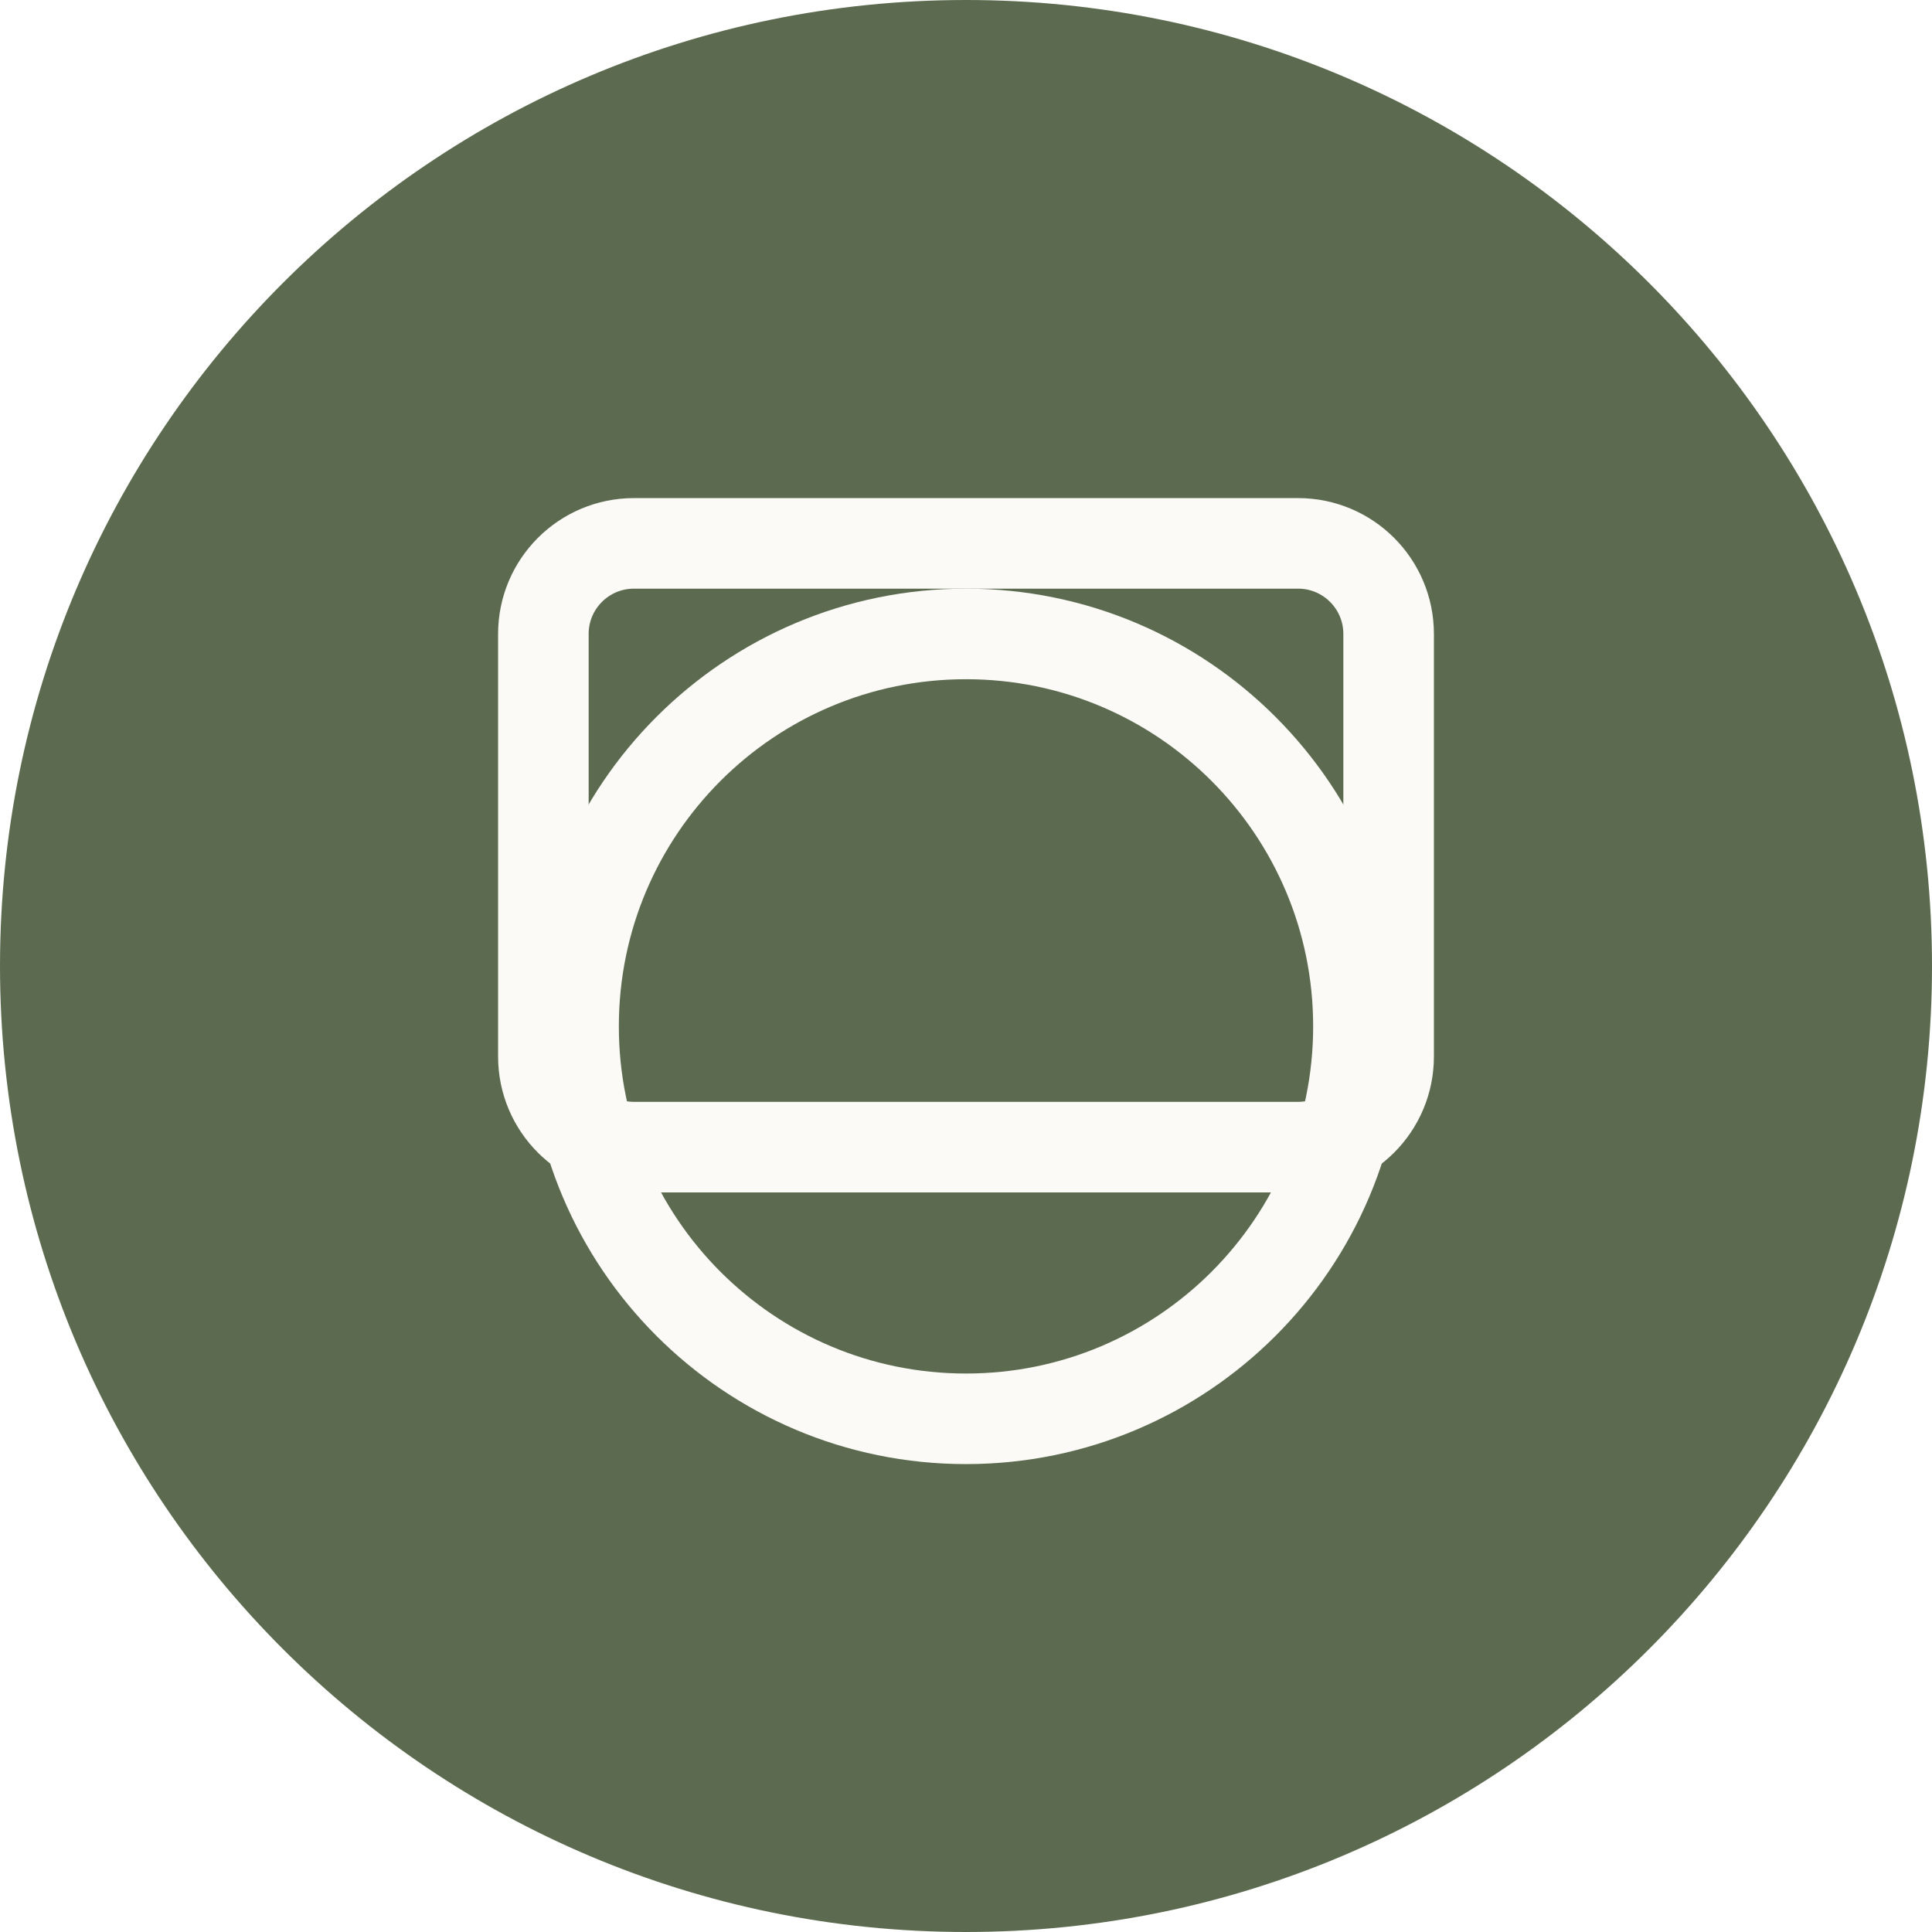
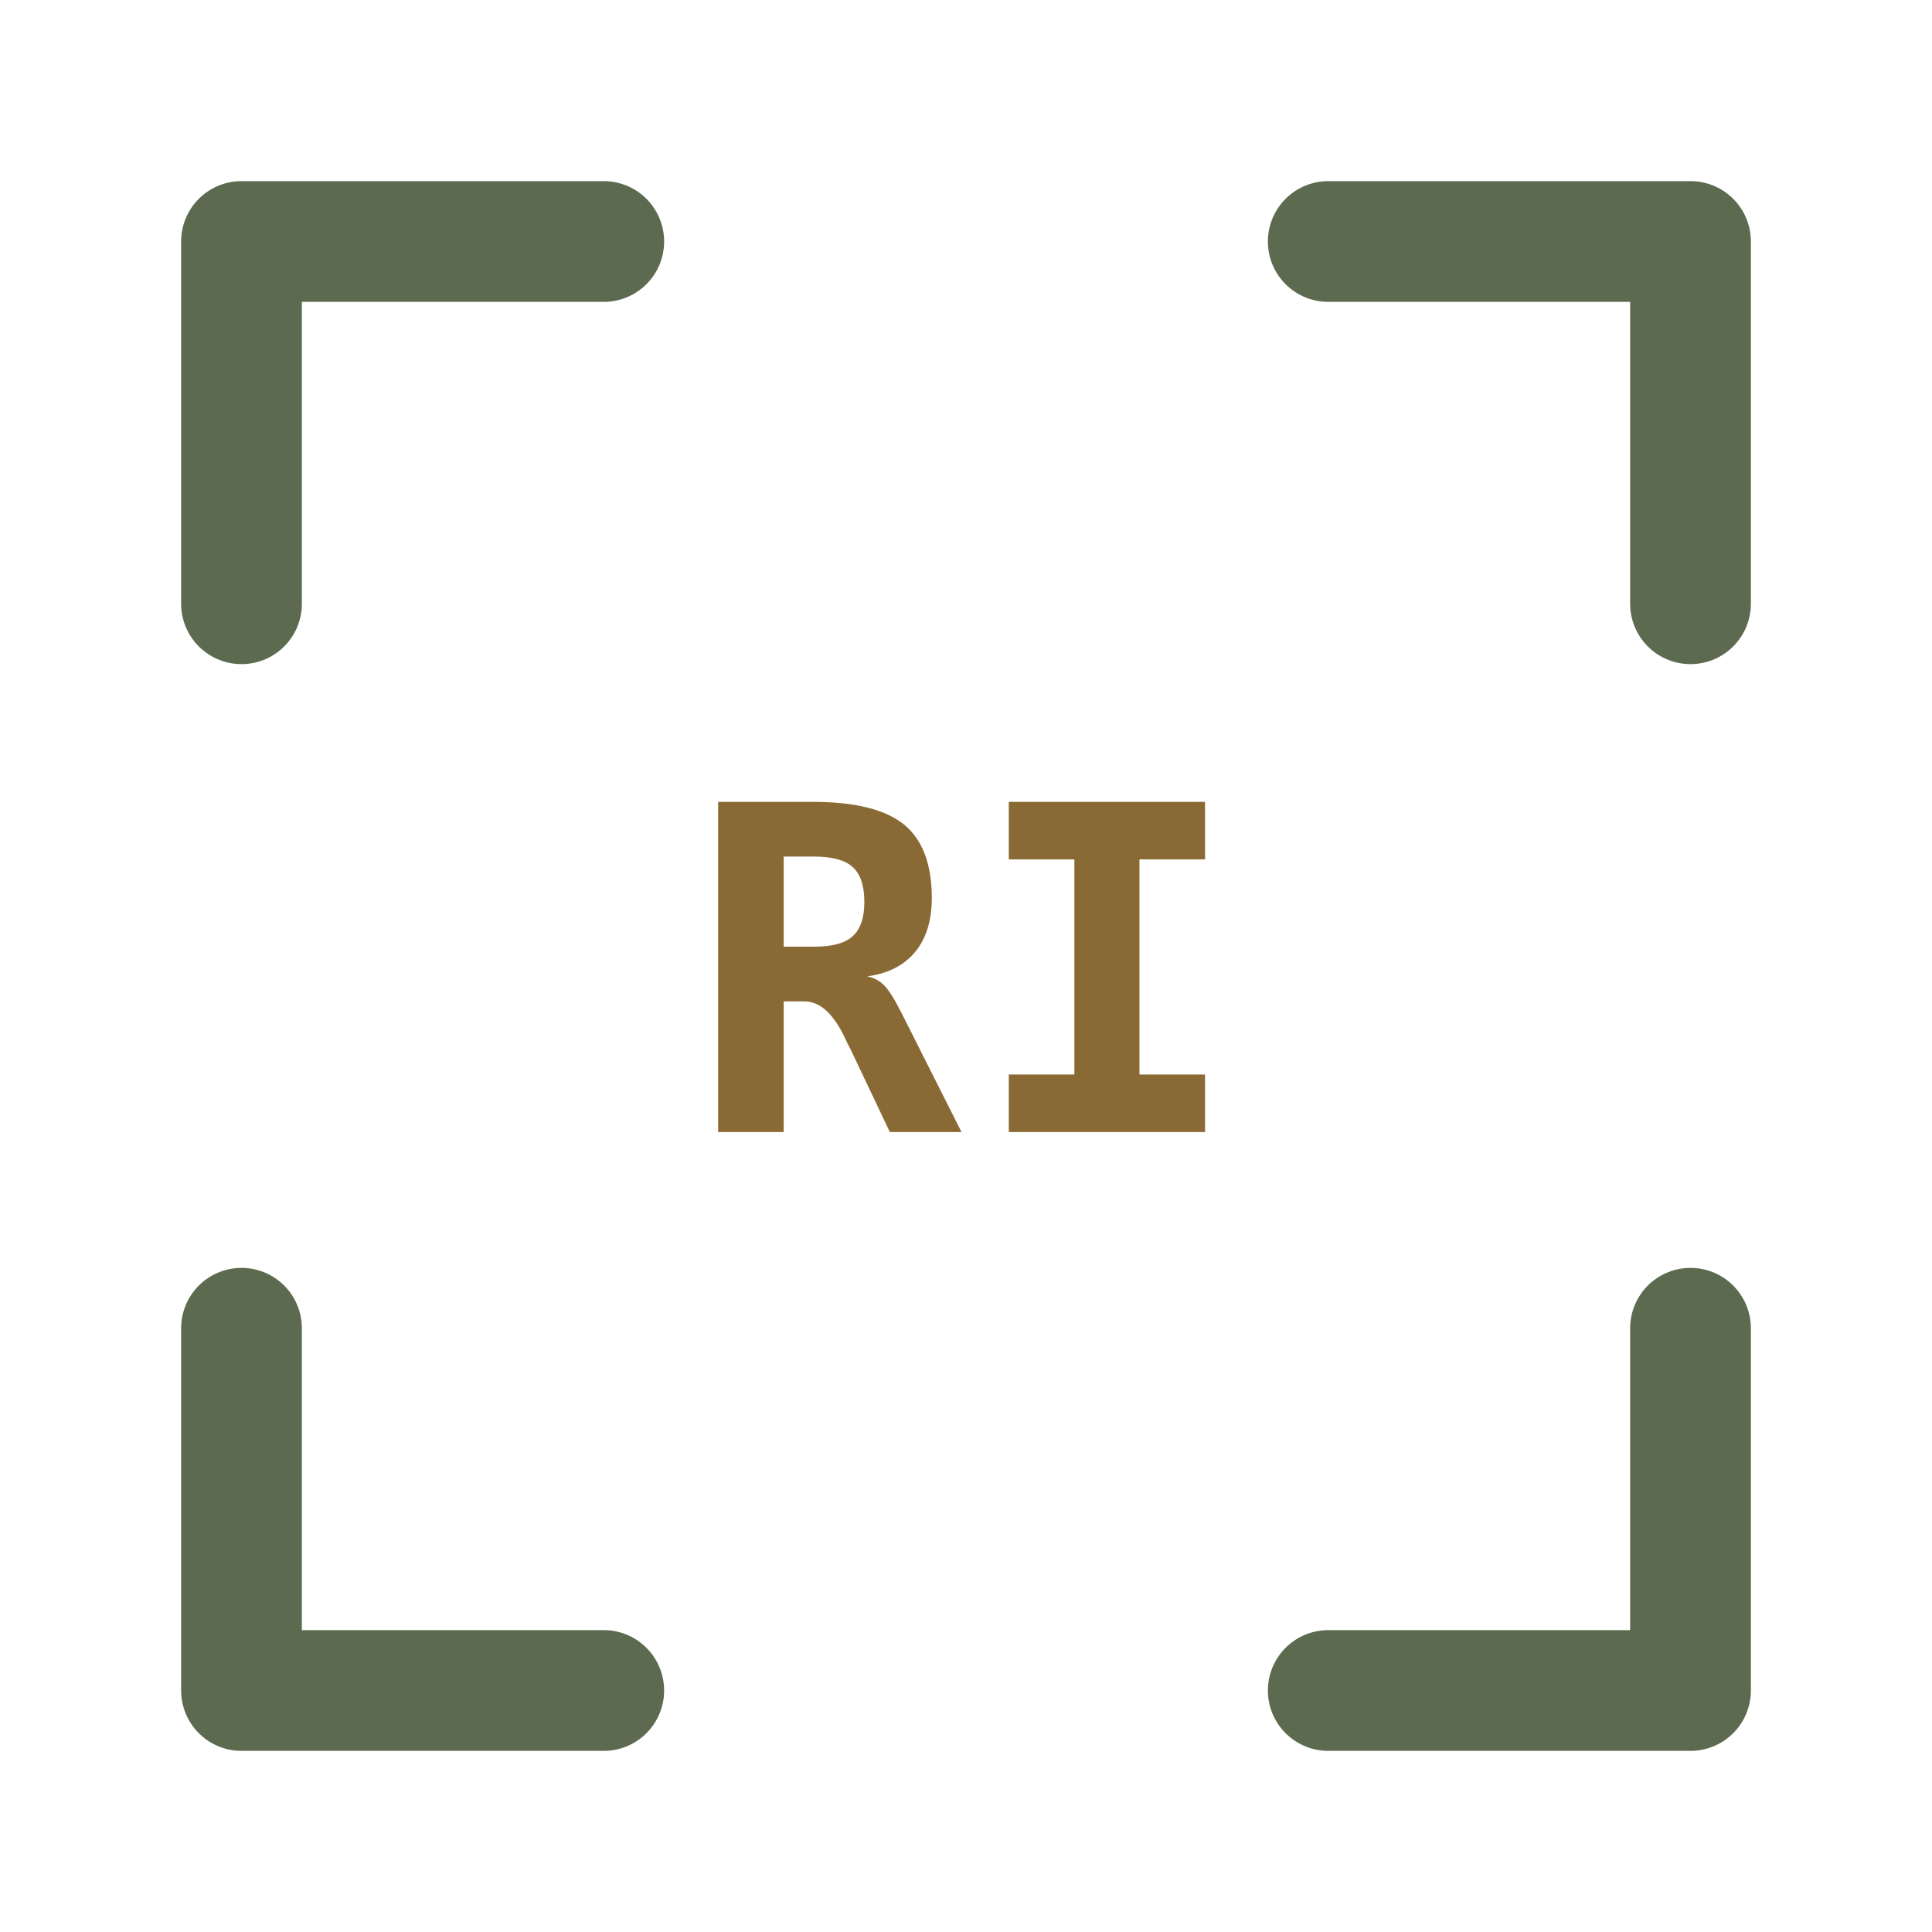
<svg xmlns="http://www.w3.org/2000/svg" viewBox="0 0 64 64">
-   <circle cx="32" cy="32" r="32" fill="#5C6B4F" />
-   <circle cx="32" cy="34" r="13" fill="none" stroke="#FBFAF7" stroke-width="3" />
-   <rect x="18" y="18" width="28" height="20" rx="3" fill="none" stroke="#FBFAF7" stroke-width="3" />
+   <g fill="none" stroke="#5C6B4F" stroke-width="4" stroke-linecap="round" stroke-linejoin="round">
+     <path d="M8 20 V8 H20" />
+     <path d="M44 8 H56 V20" />
+     <path d="M56 44 V56 H44" />
+     <path d="M20 56 H8 V44" />
+   </g>
+   <text x="32" y="37.5" text-anchor="middle" fill="#8A6A34" font-family="ui-monospace, SFMono-Regular, 'SF Mono', Menlo, Consolas, monospace" font-size="15" font-weight="600" letter-spacing="0.3">RI</text>
</svg>
